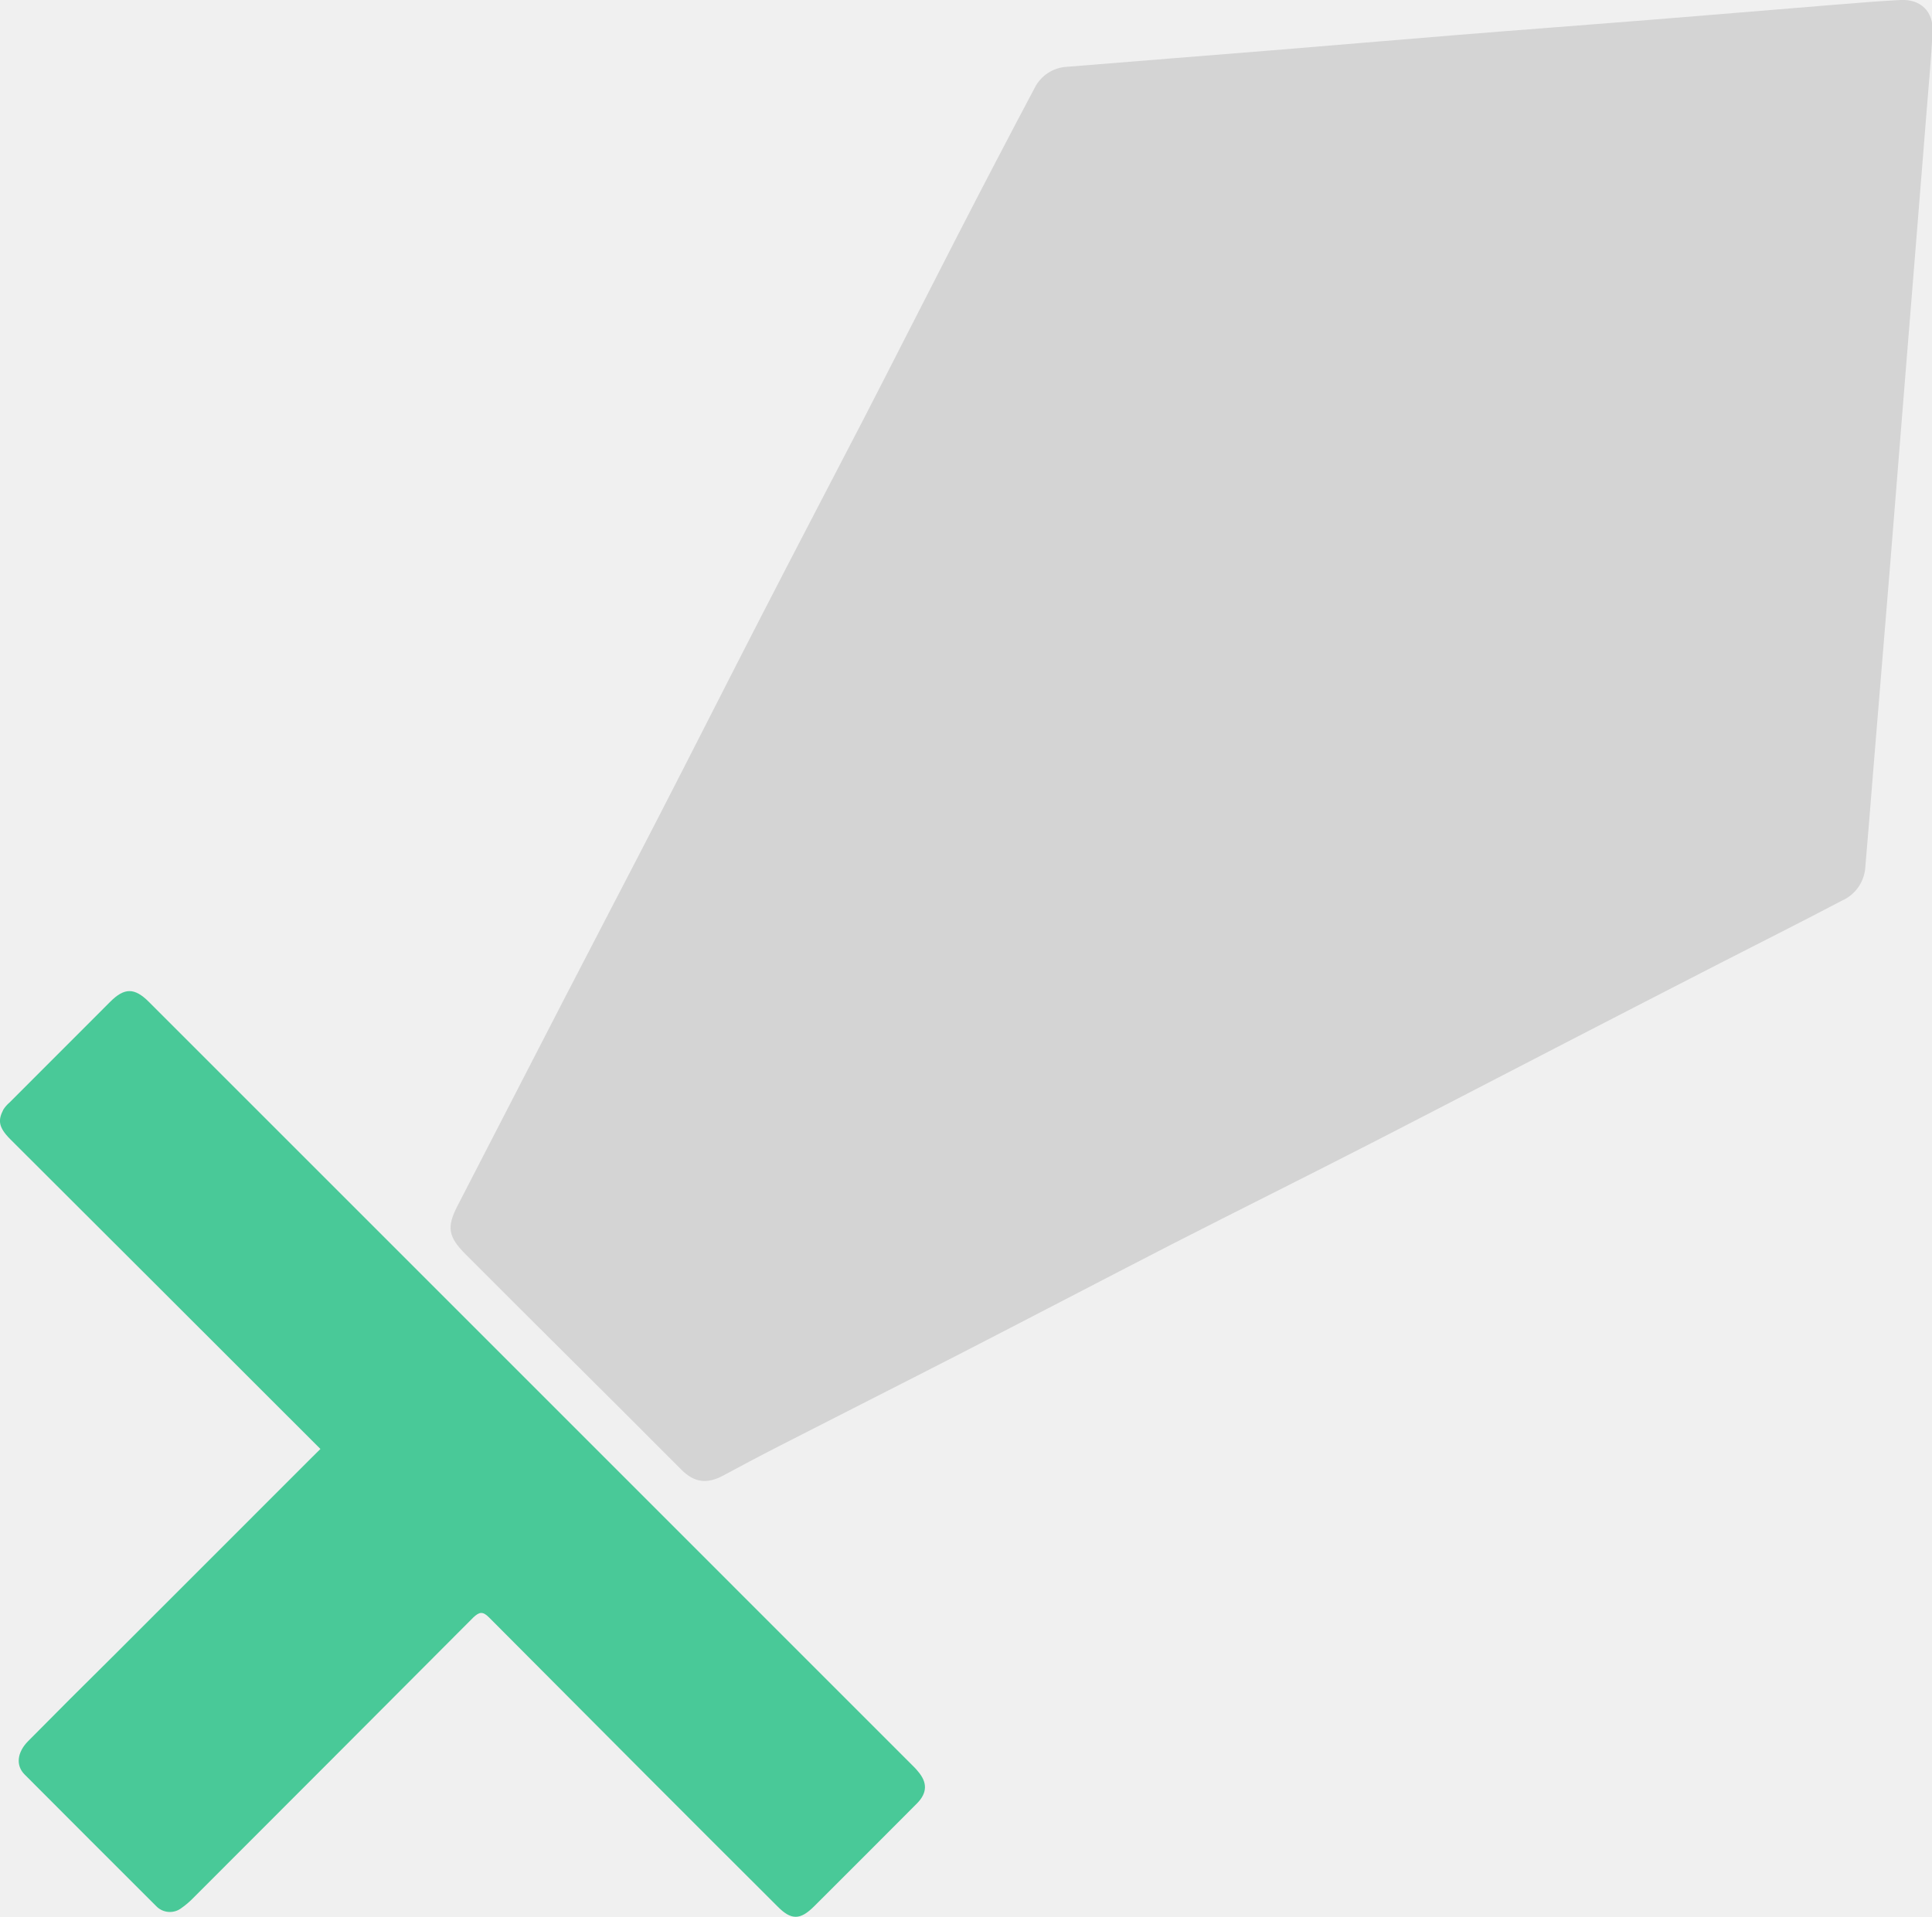
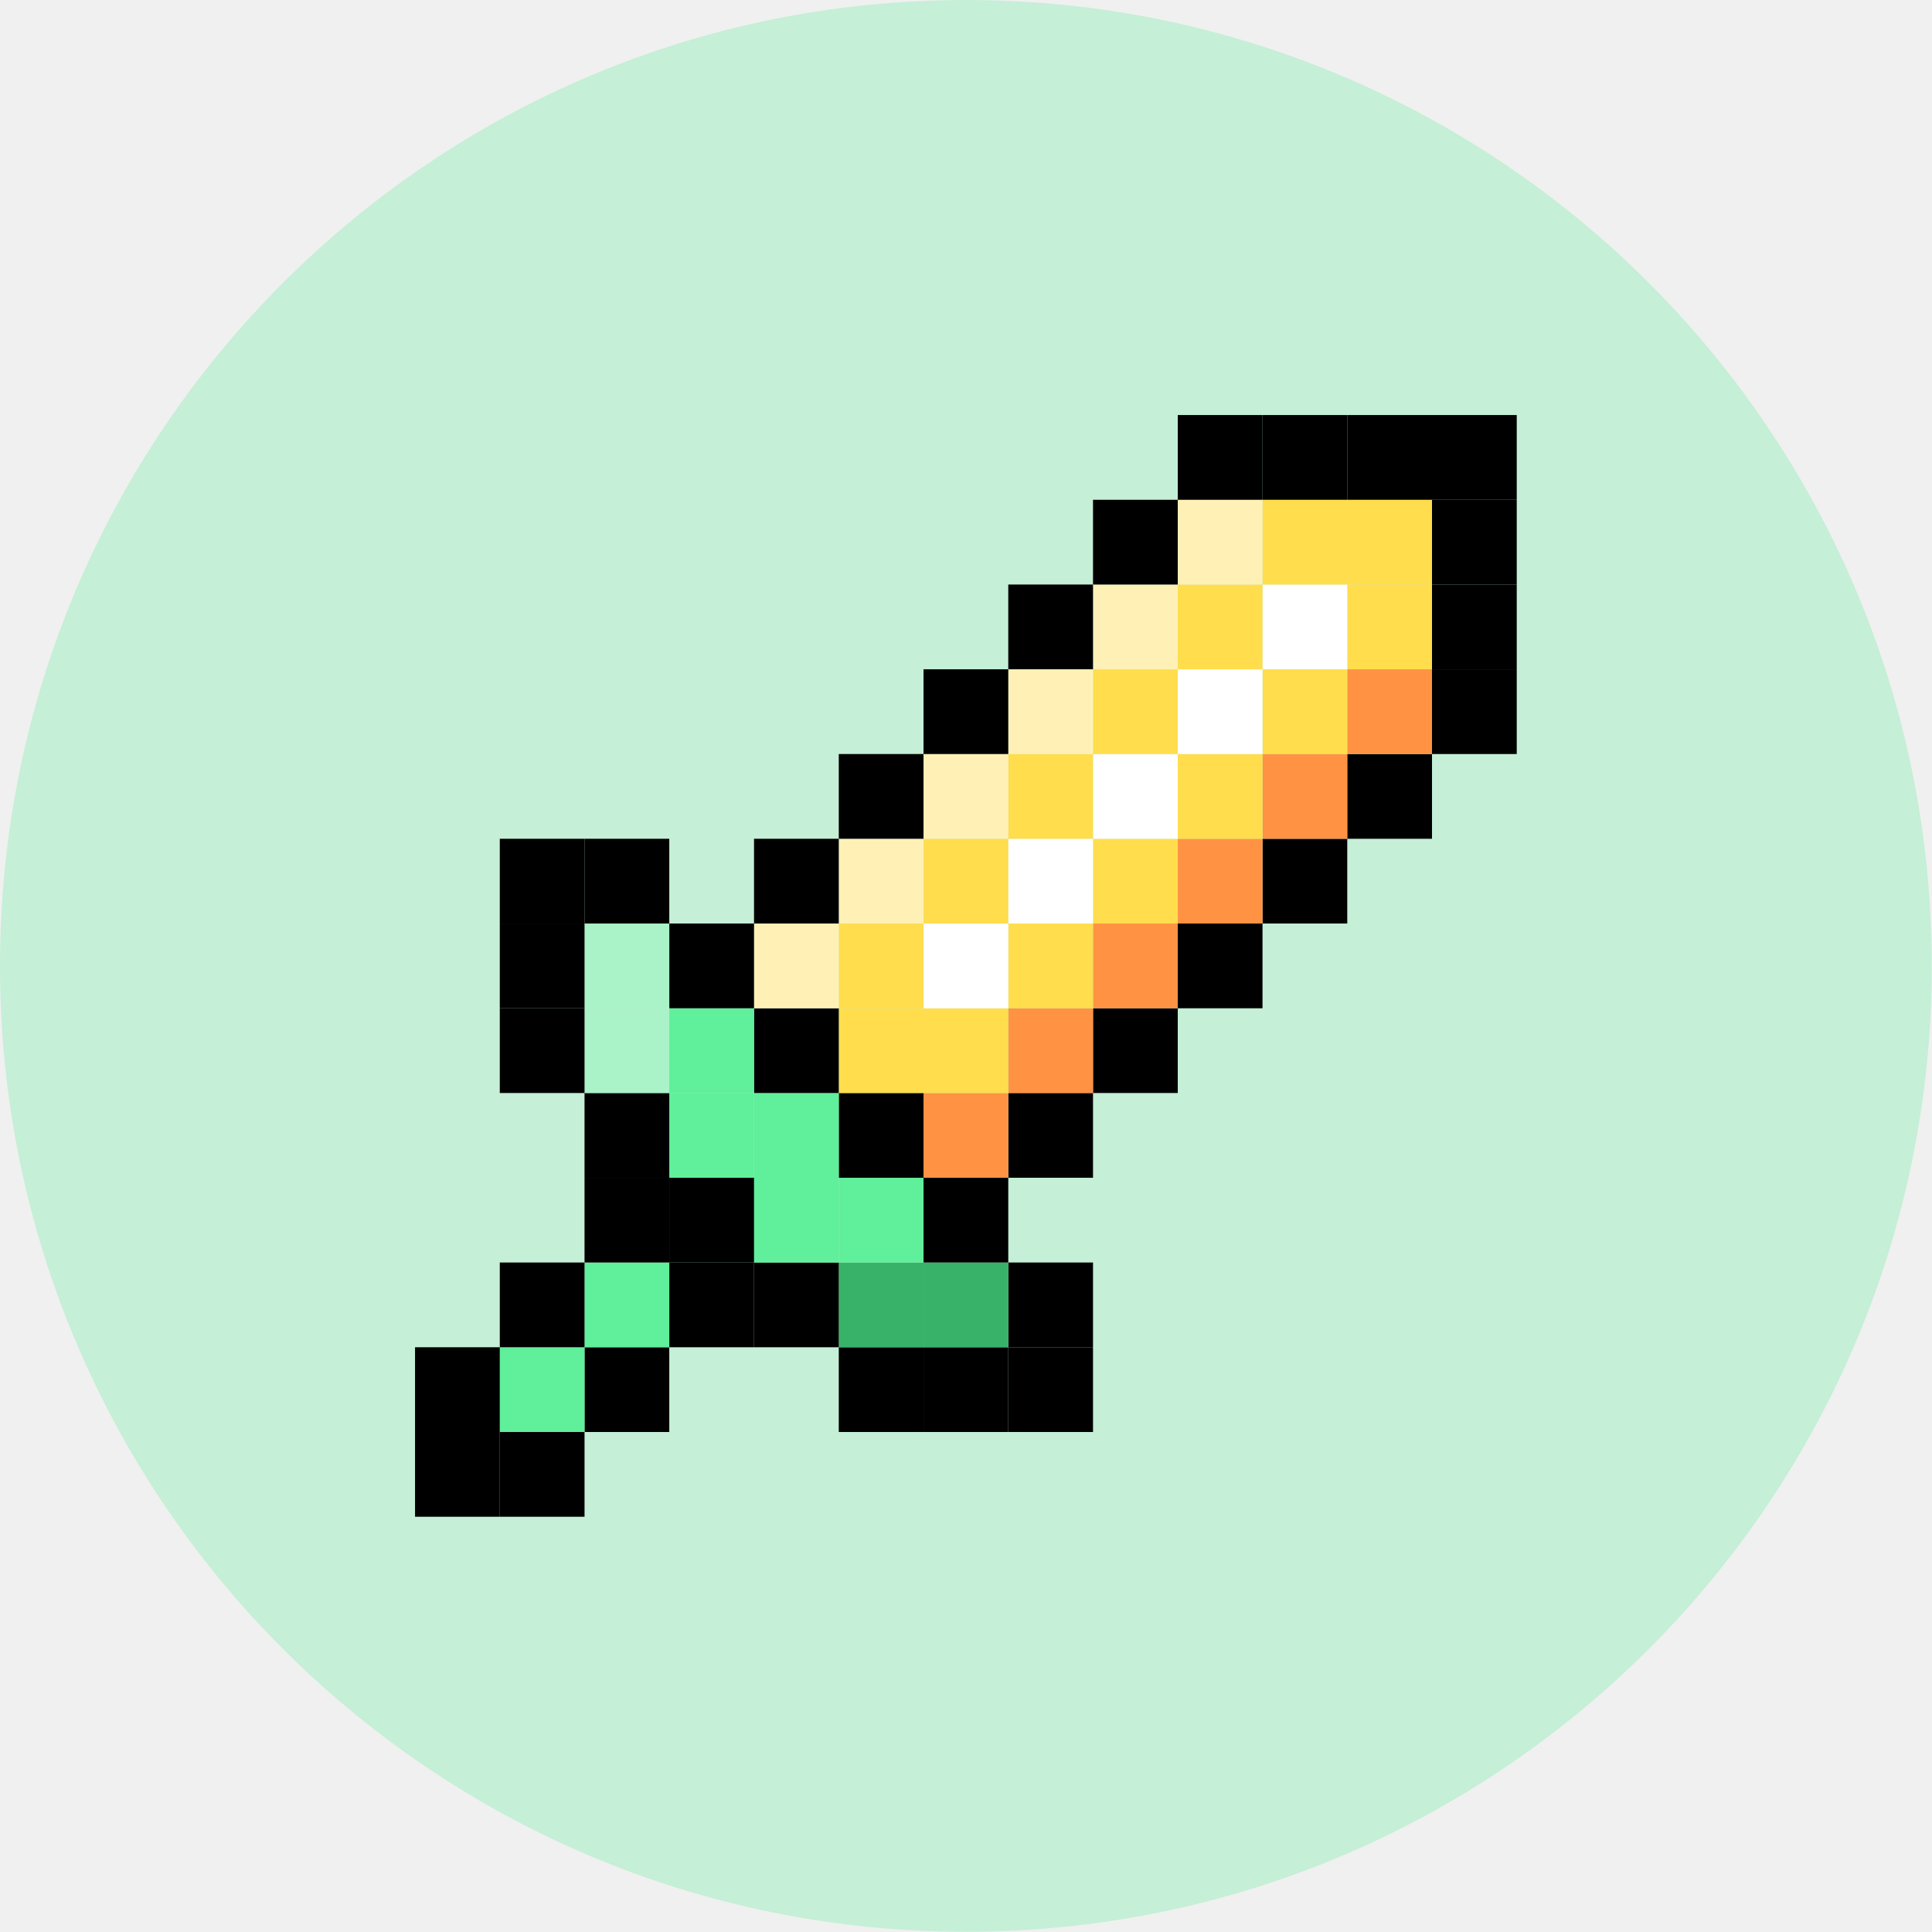
- <svg xmlns="http://www.w3.org/2000/svg" viewBox="0 0 272.96 270.79">
+ <svg xmlns="http://www.w3.org/2000/svg" viewBox="0 0 91.19 91.19">
  <defs>
-     <style>.cls-1{fill:#d4d4d4;}.cls-2{fill:#49c998;}</style>
+     <style>.cls-1,.cls-7{fill:#60ef9a;}.cls-1{opacity:0.3;}.cls-2{fill:#ff9343;}.cls-3{fill:#ffdd4d;}.cls-4{fill:#fff;}.cls-5{fill:#fff1b6;}.cls-6{fill:#38b269;}.cls-8{fill:#aaf2c7;}</style>
  </defs>
  <g id="Layer_2" data-name="Layer 2">
-     <g id="ICON">
-       <path class="cls-1" d="M73.54,185l-7.74-7.74c-2.5-2.5-2.72-3.87-1.13-6.93q7.59-14.72,15.18-29.44c4.42-8.56,8.89-17.09,13.3-25.65,4.81-9.35,9.55-18.73,14.36-28.08S117.17,68.55,122,59.24c4.41-8.56,8.76-17.16,13.17-25.73q5.43-10.56,11-21.07a5.42,5.42,0,0,1,4.56-3c9.51-.78,19-1.52,28.52-2.29,8.88-.72,17.76-1.49,26.65-2.21s17.95-1.39,26.92-2.11c8.8-.7,17.59-1.45,26.39-2.16,3.1-.25,6.19-.51,9.29-.67,2.86-.14,4.67,1.6,4.54,4.47-.17,3.58-.52,7.16-.8,10.74q-.81,10.14-1.63,20.29-.77,9.55-1.54,19.09-1,12.47-2,24.93-1.22,14.85-2.44,29.71c-.37,4.51-.71,9-1.11,13.52a5.55,5.55,0,0,1-3.29,4.52c-5.7,3-11.43,5.87-17.14,8.8q-10.68,5.48-21.36,11c-9.3,4.8-18.59,9.64-27.9,14.42S175,171,165.61,175.8c-10.05,5.17-20.07,10.41-30.12,15.58-8.57,4.4-17.17,8.74-25.74,13.13-2.54,1.3-5.06,2.65-7.58,4-2.27,1.22-4.07,1-5.89-.82L87.6,199Z" />
-       <path class="cls-2" d="M45.27,204.75l-1.33-1.33Q22.71,182.19,1.47,161c-1.76-1.76-1.74-2.75-1-4.2a4.32,4.32,0,0,1,.87-1l14.24-14.25c2-2,3.42-2,5.43,0l29.62,29.62,78.1,78.11c.31.31.64.62.94,1,1.38,1.59,1.36,3.07-.13,4.57q-7.25,7.28-14.52,14.53c-1.95,1.94-3.22,2-5.18,0q-9.12-9.09-18.21-18.2Q80.36,239.85,69.1,228.56c-.9-.91-1.39-.79-2.23,0Q47,248.5,27.17,268.33a11.7,11.7,0,0,1-1.52,1.28,2.68,2.68,0,0,1-3.6-.28q-9.3-9.28-18.58-18.59c-1.27-1.27-1.05-3.14.5-4.7q5.93-6,11.89-11.89l28.3-28.3Z" />
+     <g id="Layer_1-2" data-name="Layer 1">
+       <circle class="cls-1" cx="45.59" cy="45.59" r="45.59" />
+       <rect x="67.59" y="31.59" width="4" height="4" />
+       <rect x="67.59" y="27.59" width="4" height="4" />
+       <rect x="67.59" y="23.59" width="4" height="4" />
+       <rect x="67.59" y="19.59" width="4" height="4" />
+       <rect x="63.59" y="35.59" width="4" height="4" />
+       <rect class="cls-2" x="63.59" y="31.59" width="4" height="4" />
+       <rect class="cls-3" x="63.59" y="27.59" width="4" height="4" />
+       <rect class="cls-3" x="63.59" y="23.59" width="4" height="4" />
+       <rect x="63.59" y="19.59" width="4" height="4" />
+       <rect x="59.59" y="39.59" width="4" height="4" />
+       <rect class="cls-2" x="59.59" y="35.59" width="4" height="4" />
+       <rect class="cls-3" x="59.59" y="31.59" width="4" height="4" />
+       <rect class="cls-4" x="59.59" y="27.59" width="4" height="4" />
+       <rect class="cls-3" x="59.59" y="23.59" width="4" height="4" />
+       <rect x="59.59" y="19.59" width="4" height="4" />
+       <rect x="55.59" y="43.59" width="4" height="4" />
+       <rect class="cls-2" x="55.59" y="39.59" width="4" height="4" />
+       <rect class="cls-3" x="55.59" y="35.59" width="4" height="4" />
+       <rect class="cls-4" x="55.59" y="31.59" width="4" height="4" />
+       <rect class="cls-3" x="55.59" y="27.59" width="4" height="4" />
+       <rect class="cls-5" x="55.59" y="23.59" width="4" height="4" />
+       <rect x="55.59" y="19.59" width="4" height="4" />
+       <rect x="51.59" y="47.59" width="4" height="4" />
+       <rect class="cls-2" x="51.59" y="43.59" width="4" height="4" />
+       <rect class="cls-3" x="51.59" y="39.59" width="4" height="4" />
+       <rect class="cls-4" x="51.59" y="35.59" width="4" height="4" />
+       <rect class="cls-3" x="51.59" y="31.59" width="4" height="4" />
+       <rect class="cls-5" x="51.59" y="27.59" width="4" height="4" />
+       <rect x="51.59" y="23.59" width="4" height="4" />
+       <rect x="47.59" y="63.59" width="4" height="4" />
+       <rect x="47.59" y="59.59" width="4" height="4" />
+       <rect x="47.59" y="51.59" width="4" height="4" />
+       <rect class="cls-2" x="47.59" y="47.59" width="4" height="4" />
+       <rect class="cls-3" x="47.59" y="43.59" width="4" height="4" />
+       <rect class="cls-4" x="47.59" y="39.59" width="4" height="4" />
+       <rect class="cls-3" x="47.59" y="35.59" width="4" height="4" />
+       <rect class="cls-5" x="47.59" y="31.59" width="4" height="4" />
+       <rect x="47.59" y="27.59" width="4" height="4" />
+       <rect x="43.59" y="63.59" width="4" height="4" />
+       <rect class="cls-6" x="43.59" y="59.59" width="4" height="4" />
+       <rect x="43.59" y="55.59" width="4" height="4" />
+       <rect class="cls-2" x="43.59" y="51.59" width="4" height="4" />
+       <rect class="cls-3" x="43.59" y="47.59" width="4" height="4" />
+       <rect class="cls-4" x="43.59" y="43.59" width="4" height="4" />
+       <rect class="cls-3" x="43.59" y="39.59" width="4" height="4" />
+       <rect class="cls-5" x="43.59" y="35.59" width="4" height="4" />
+       <rect x="43.59" y="31.59" width="4" height="4" />
+       <rect x="39.59" y="63.59" width="4" height="4" />
+       <rect class="cls-6" x="39.59" y="59.59" width="4" height="4" />
+       <rect class="cls-7" x="39.59" y="55.59" width="4" height="4" />
+       <rect x="39.59" y="51.59" width="4" height="4" />
+       <rect class="cls-3" x="39.59" y="47.59" width="4" height="4" />
+       <rect class="cls-3" x="39.59" y="43.59" width="4" height="4" />
+       <rect class="cls-5" x="39.59" y="39.59" width="4" height="4" />
+       <rect x="39.59" y="35.59" width="4" height="4" />
+       <rect x="35.59" y="59.59" width="4" height="4" />
+       <rect class="cls-7" x="35.59" y="55.59" width="4" height="4" />
+       <rect class="cls-7" x="35.59" y="51.59" width="4" height="4" />
+       <rect x="35.59" y="47.59" width="4" height="4" />
+       <rect class="cls-5" x="35.59" y="43.59" width="4" height="4" />
+       <rect x="35.59" y="39.59" width="4" height="4" />
+       <rect x="31.59" y="59.59" width="4" height="4" />
+       <rect x="31.59" y="55.59" width="4" height="4" />
+       <rect class="cls-7" x="31.59" y="51.59" width="4" height="4" />
+       <rect class="cls-7" x="31.59" y="47.59" width="4" height="4" />
+       <rect x="31.59" y="43.59" width="4" height="4" />
+       <rect x="27.59" y="63.59" width="4" height="4" />
+       <rect class="cls-7" x="27.59" y="59.59" width="4" height="4" />
+       <rect x="27.59" y="55.59" width="4" height="4" />
+       <rect x="27.59" y="51.59" width="4" height="4" />
+       <rect class="cls-8" x="27.59" y="47.59" width="4" height="4" />
+       <rect class="cls-8" x="27.59" y="43.59" width="4" height="4" />
+       <rect x="27.59" y="39.59" width="4" height="4" />
+       <rect x="23.59" y="67.59" width="4" height="4" />
+       <rect class="cls-7" x="23.59" y="63.59" width="4" height="4" />
+       <rect x="23.59" y="59.59" width="4" height="4" />
+       <rect x="23.59" y="47.59" width="4" height="4" />
+       <rect x="23.59" y="43.59" width="4" height="4" />
+       <rect x="23.59" y="39.59" width="4" height="4" />
+       <rect x="19.59" y="67.59" width="4" height="4" />
+       <rect x="19.59" y="63.59" width="4" height="4" />
    </g>
  </g>
</svg>
